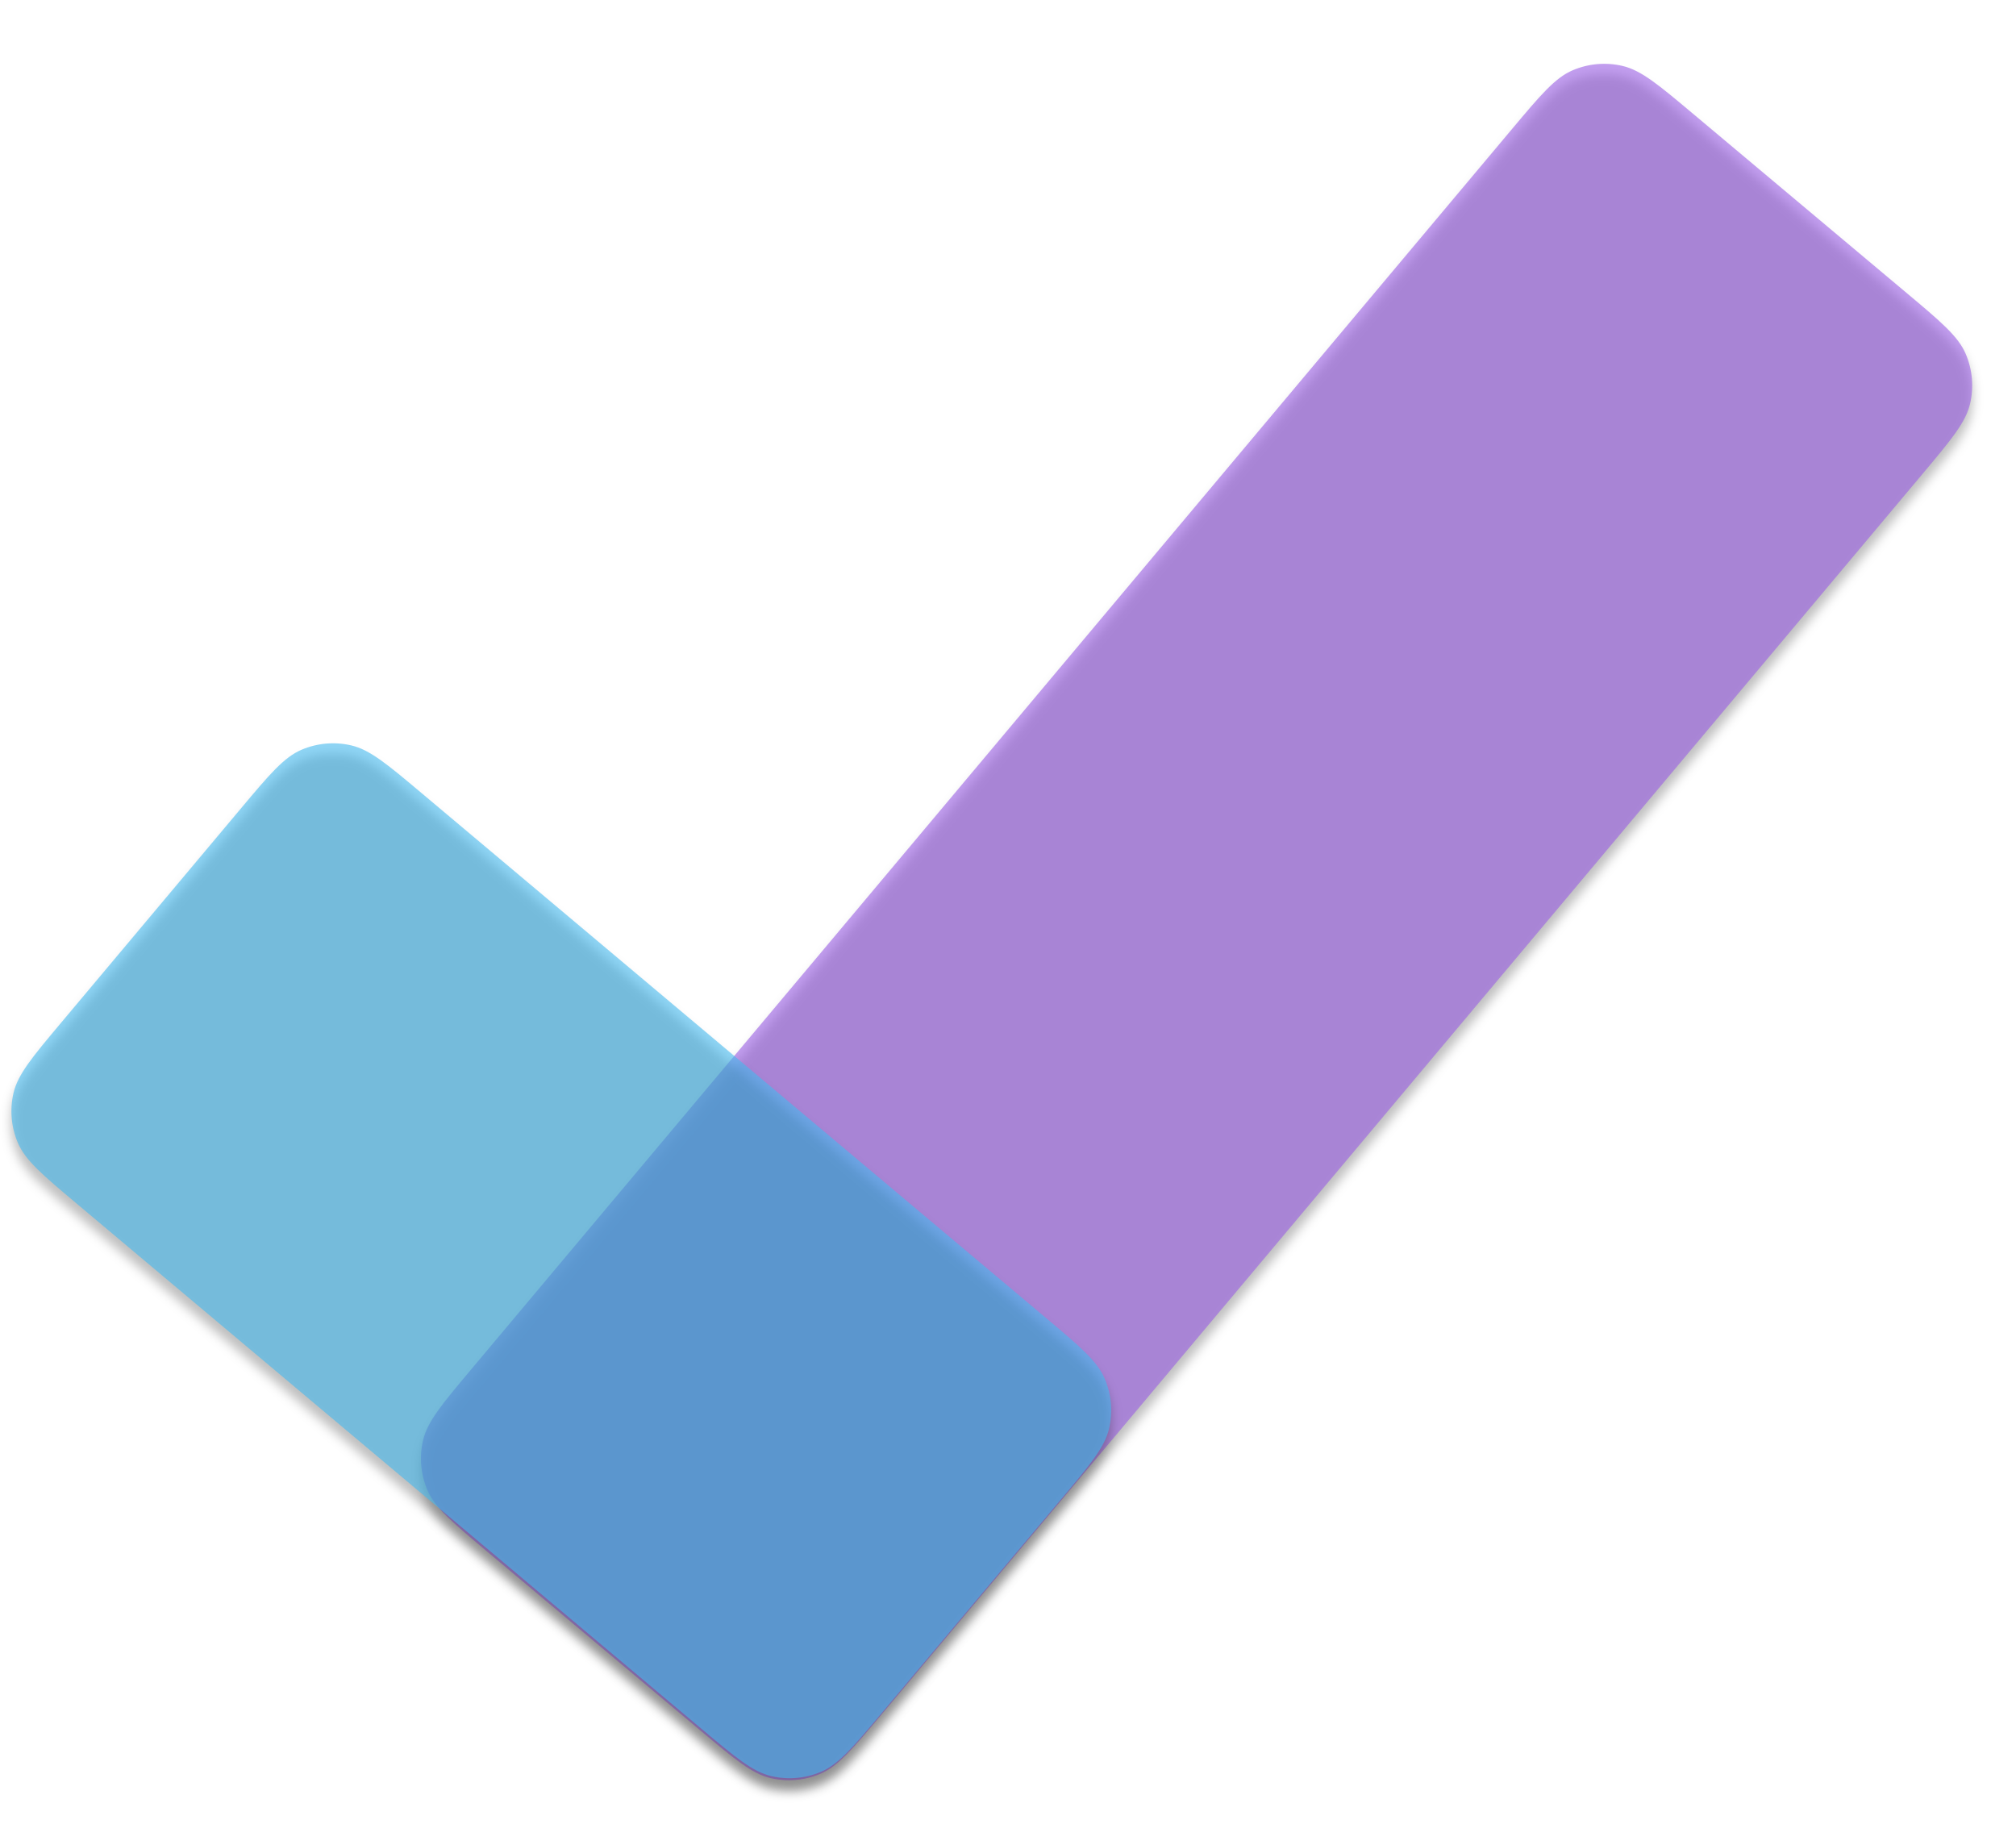
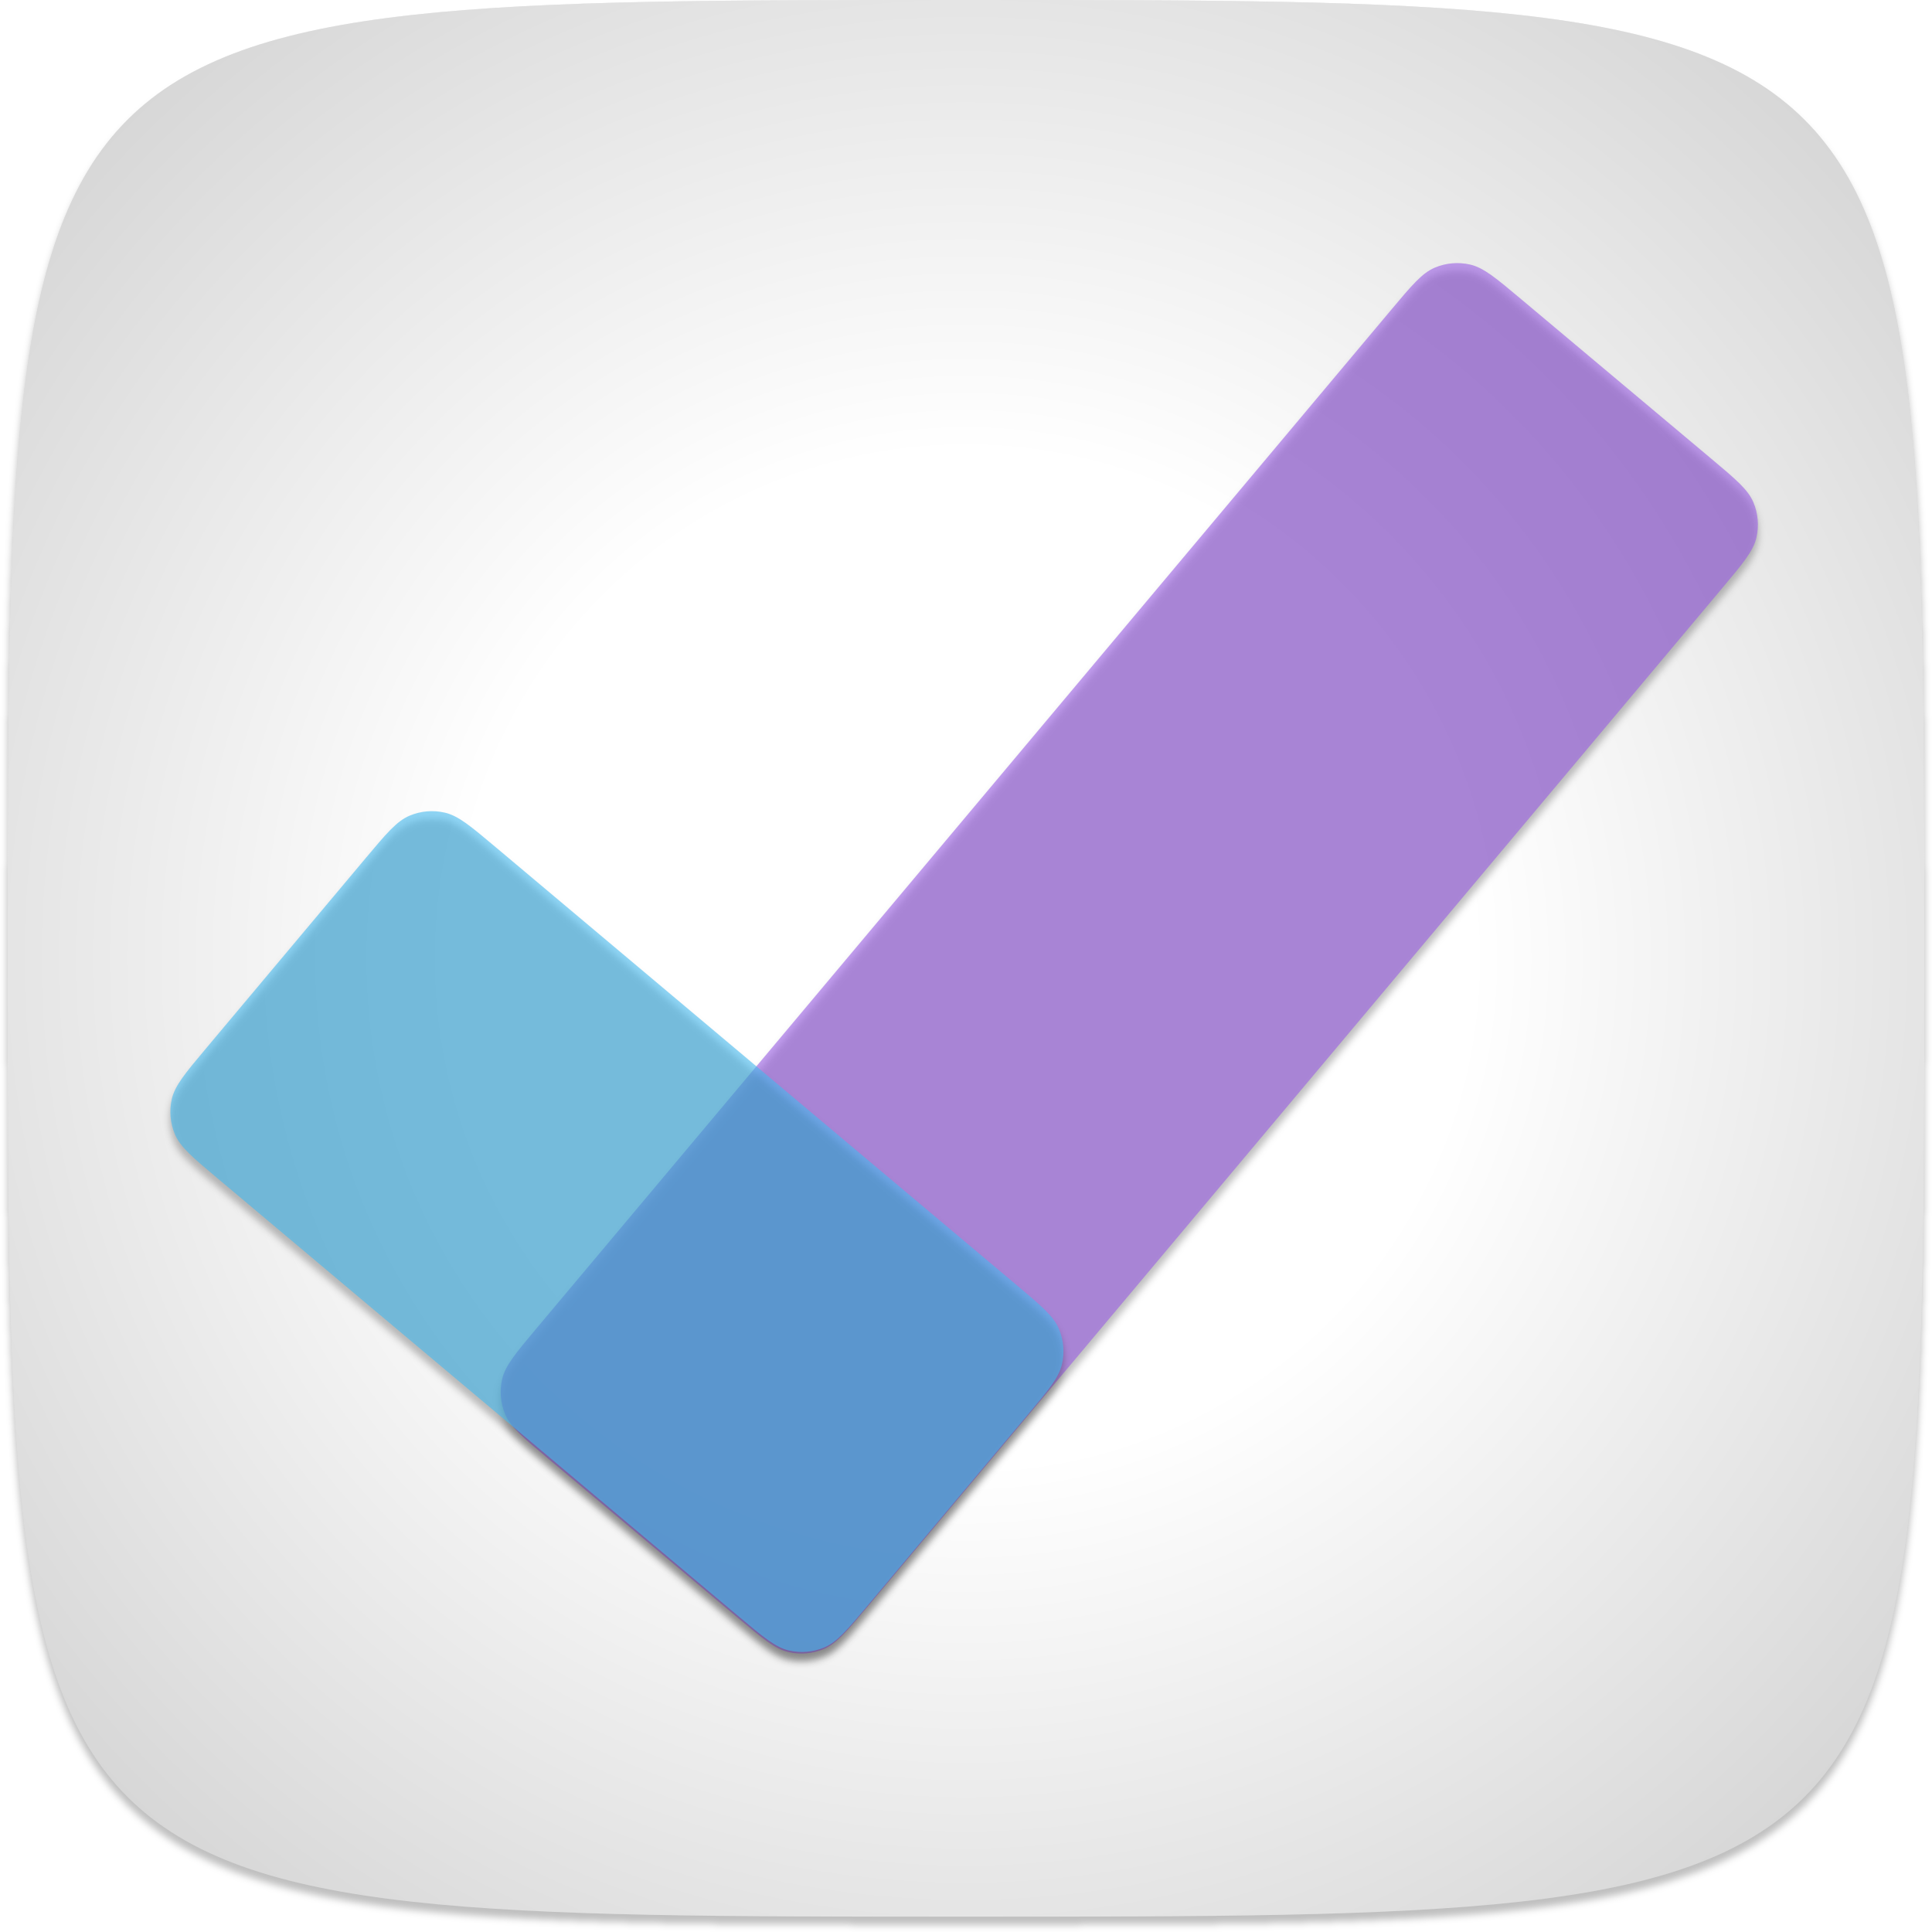
- <svg xmlns="http://www.w3.org/2000/svg" width="752" height="688" viewBox="0 0 752 688" fill="none">
+ <svg xmlns="http://www.w3.org/2000/svg" width="1008" height="1008" viewBox="0 0 1008 1008" fill="none">
  <g filter="url(#filter0_d)">
-     <path d="M328.821 639.56C318.021 652.431 312.622 658.866 305.992 661.681C300.16 664.156 293.694 664.722 287.521 663.297C280.503 661.676 274.068 656.276 261.197 645.477L181.529 578.627C168.658 567.827 162.223 562.427 159.408 555.797C156.933 549.965 156.367 543.5 157.792 537.327C159.413 530.309 164.813 523.874 175.612 511.003L563.856 48.312C574.656 35.441 580.056 29.006 586.686 26.192C592.517 23.716 598.983 23.151 605.156 24.576C612.174 26.196 618.609 31.596 631.48 42.396L711.149 109.246C724.019 120.045 730.455 125.445 733.269 132.075C735.744 137.907 736.31 144.373 734.885 150.546C733.265 157.563 727.865 163.999 717.065 176.869L328.821 639.56Z" fill="#995DE5" fill-opacity="0.6" />
+     <path d="M1004 500C1004 1000 1004 1000 504 1000C4 1000 4 1000 4 500C4 0 4 0 504 0C1004 0 1004 -3.21238e-05 1004 500Z" fill="#CCCCCC" />
+     <path d="M1004 500C1004 1000 1004 1000 504 1000C4 1000 4 1000 4 500C4 0 4 0 504 0C1004 0 1004 -3.21238e-05 1004 500Z" fill="url(#paint0_radial)" />
  </g>
  <g filter="url(#filter1_d)">
-     <path d="M28.743 449.095C15.882 438.284 9.451 432.878 6.641 426.244C4.168 420.409 3.605 413.94 5.032 407.765C6.654 400.745 12.054 394.31 22.854 381.439L89.704 301.77C100.504 288.899 105.903 282.464 112.531 279.652C118.362 277.179 124.825 276.616 130.995 278.045C138.009 279.669 144.439 285.075 157.301 295.886L390.007 491.497C402.868 502.309 409.299 507.714 412.109 514.348C414.582 520.184 415.145 526.653 413.718 532.828C412.096 539.847 406.696 546.283 395.896 559.154L329.046 638.822C318.246 651.693 312.846 658.128 306.218 660.94C300.388 663.414 293.925 663.976 287.755 662.548C280.741 660.923 274.311 655.517 261.449 644.706L28.743 449.095Z" fill="#45B9EF" fill-opacity="0.6" />
+     <path d="M452.666 838.23C441.866 851.101 436.466 857.536 429.836 860.35C424.005 862.826 417.539 863.391 411.366 861.966C404.348 860.346 397.913 854.946 385.042 844.146L285.735 760.818C272.865 750.018 266.429 744.618 263.615 737.988C261.14 732.157 260.574 725.691 261.999 719.518C263.619 712.5 269.019 706.065 279.819 693.194L725.737 161.77C736.537 148.899 741.937 142.464 748.566 139.65C754.398 137.174 760.864 136.609 767.037 138.034C774.055 139.654 780.49 145.054 793.361 155.854L892.667 239.182C905.538 249.982 911.974 255.382 914.788 262.012C917.263 267.843 917.829 274.309 916.404 280.482C914.783 287.5 909.384 293.935 898.584 306.806L452.666 838.23Z" fill="#995DE5" fill-opacity="0.6" />
+   </g>
+   <g filter="url(#filter2_d)">
+     <path d="M113.37 614.679C100.508 603.868 94.078 598.462 91.267 591.828C88.795 585.993 88.232 579.524 89.659 573.349C91.281 566.329 96.68 559.894 107.48 547.023L190.808 447.716C201.608 434.845 207.008 428.41 213.636 425.598C219.466 423.124 225.929 422.562 232.099 423.991C239.113 425.615 245.544 431.021 258.405 441.832L530.359 670.434C543.22 681.246 549.651 686.651 552.461 693.285C554.933 699.121 555.497 705.59 554.07 711.764C552.448 718.784 547.048 725.22 536.248 738.091L452.92 837.397C442.12 850.268 436.72 856.703 430.092 859.515C424.262 861.989 417.799 862.551 411.629 861.122C404.615 859.498 398.184 854.092 385.323 843.281L113.37 614.679Z" fill="#45B9EF" fill-opacity="0.6" />
  </g>
  <defs>
-     <filter id="filter0_d" x="140.759" y="11.542" width="611.16" height="672.789" filterUnits="userSpaceOnUse" color-interpolation-filters="sRGB">
+     <filter id="filter0_d" x="0" y="0" width="1008" height="1008" filterUnits="userSpaceOnUse" color-interpolation-filters="sRGB">
      <feFlood flood-opacity="0" result="BackgroundImageFix" />
      <feColorMatrix in="SourceAlpha" type="matrix" values="0 0 0 0 0 0 0 0 0 0 0 0 0 0 0 0 0 0 127 0" />
      <feOffset dy="4" />
      <feGaussianBlur stdDeviation="2" />
      <feColorMatrix type="matrix" values="0 0 0 0 0 0 0 0 0 0 0 0 0 0 0 0 0 0 0.25 0" />
      <feBlend mode="normal" in2="BackgroundImageFix" result="effect1_dropShadow" />
      <feBlend mode="normal" in="SourceGraphic" in2="effect1_dropShadow" result="shape" />
    </filter>
-     <filter id="filter1_d" x="0.261" y="277.272" width="418.228" height="394.048" filterUnits="userSpaceOnUse" color-interpolation-filters="sRGB">
+     <filter id="filter1_d" x="257.23" y="137.265" width="663.942" height="733.47" filterUnits="userSpaceOnUse" color-interpolation-filters="sRGB">
      <feFlood flood-opacity="0" result="BackgroundImageFix" />
      <feColorMatrix in="SourceAlpha" type="matrix" values="0 0 0 0 0 0 0 0 0 0 0 0 0 0 0 0 0 0 127 0" />
      <feOffset dy="4" />
      <feGaussianBlur stdDeviation="2" />
      <feColorMatrix type="matrix" values="0 0 0 0 0 0 0 0 0 0 0 0 0 0 0 0 0 0 0.25 0" />
      <feBlend mode="normal" in2="BackgroundImageFix" result="effect1_dropShadow" />
      <feBlend mode="normal" in="SourceGraphic" in2="effect1_dropShadow" result="shape" />
    </filter>
+     <filter id="filter2_d" x="84.888" y="423.218" width="473.953" height="446.677" filterUnits="userSpaceOnUse" color-interpolation-filters="sRGB">
+       <feFlood flood-opacity="0" result="BackgroundImageFix" />
+       <feColorMatrix in="SourceAlpha" type="matrix" values="0 0 0 0 0 0 0 0 0 0 0 0 0 0 0 0 0 0 127 0" />
+       <feOffset dy="4" />
+       <feGaussianBlur stdDeviation="2" />
+       <feColorMatrix type="matrix" values="0 0 0 0 0 0 0 0 0 0 0 0 0 0 0 0 0 0 0.25 0" />
+       <feBlend mode="normal" in2="BackgroundImageFix" result="effect1_dropShadow" />
+       <feBlend mode="normal" in="SourceGraphic" in2="effect1_dropShadow" result="shape" />
+     </filter>
+     <radialGradient id="paint0_radial" cx="0" cy="0" r="1" gradientUnits="userSpaceOnUse" gradientTransform="translate(504 500) rotate(45) scale(707.107 707.107)">
+       <stop stop-color="white" />
+       <stop offset="0.367" stop-color="white" />
+       <stop offset="1" stop-color="white" stop-opacity="0" />
+     </radialGradient>
  </defs>
</svg>
